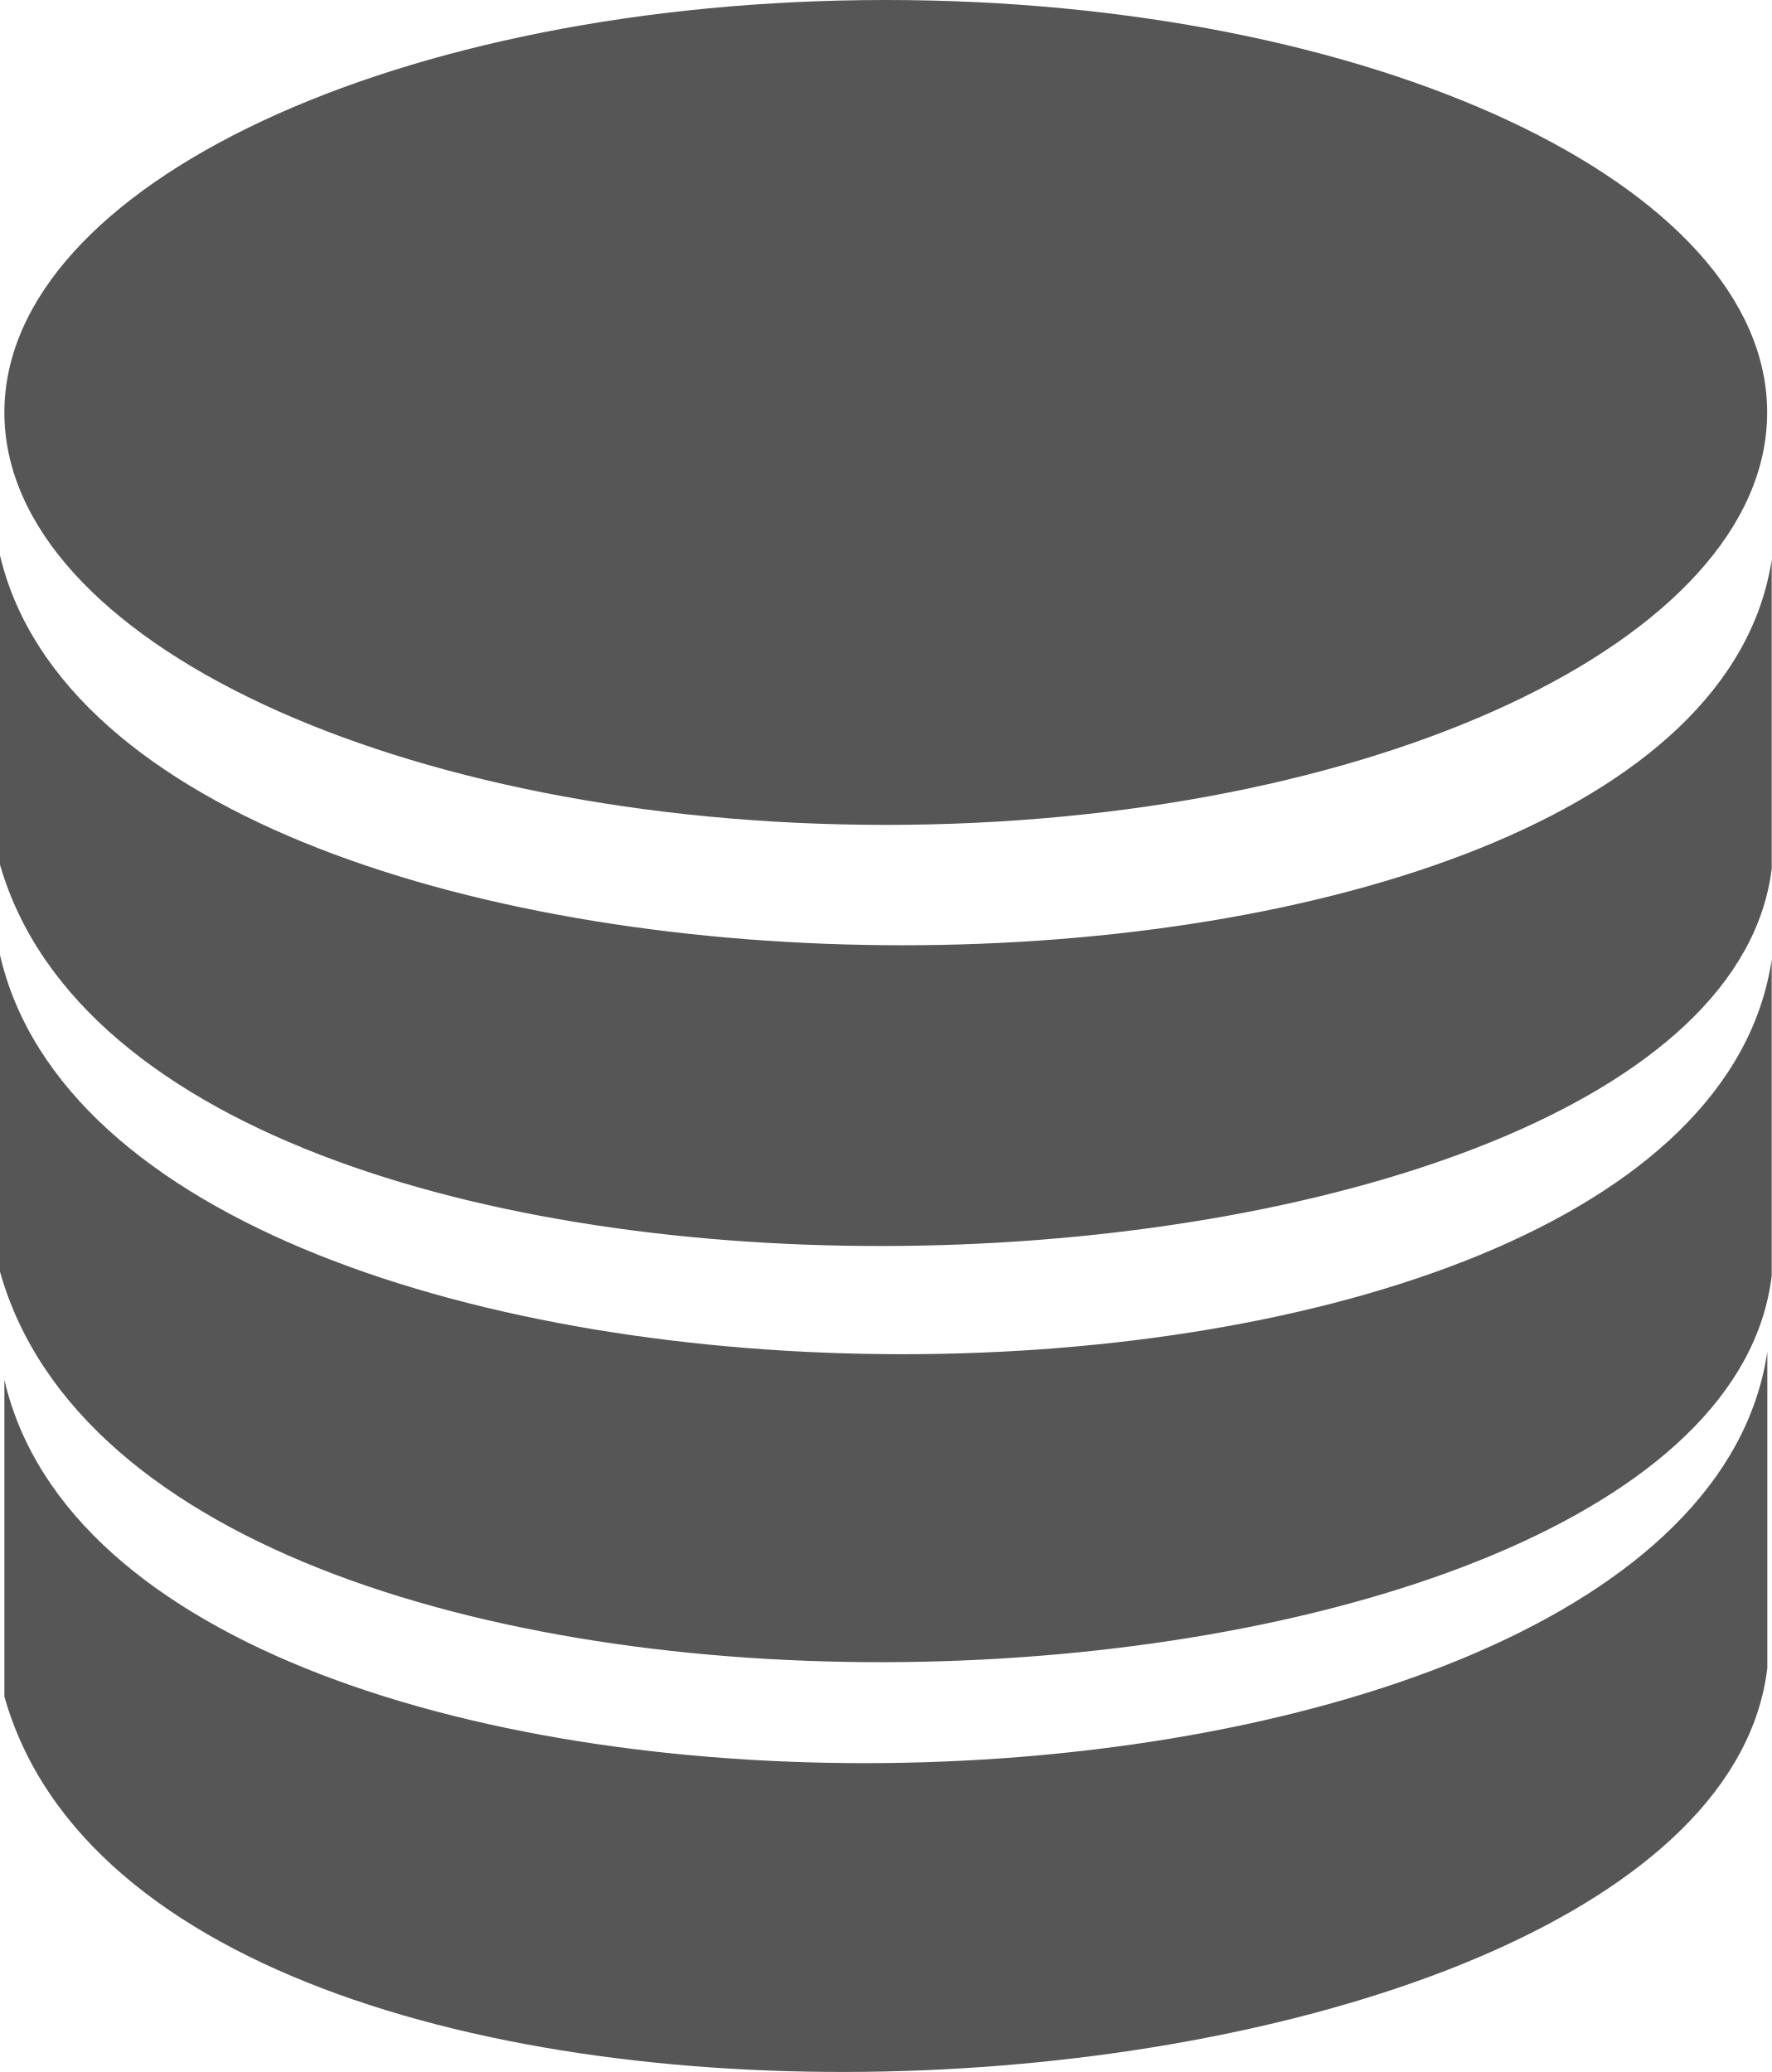
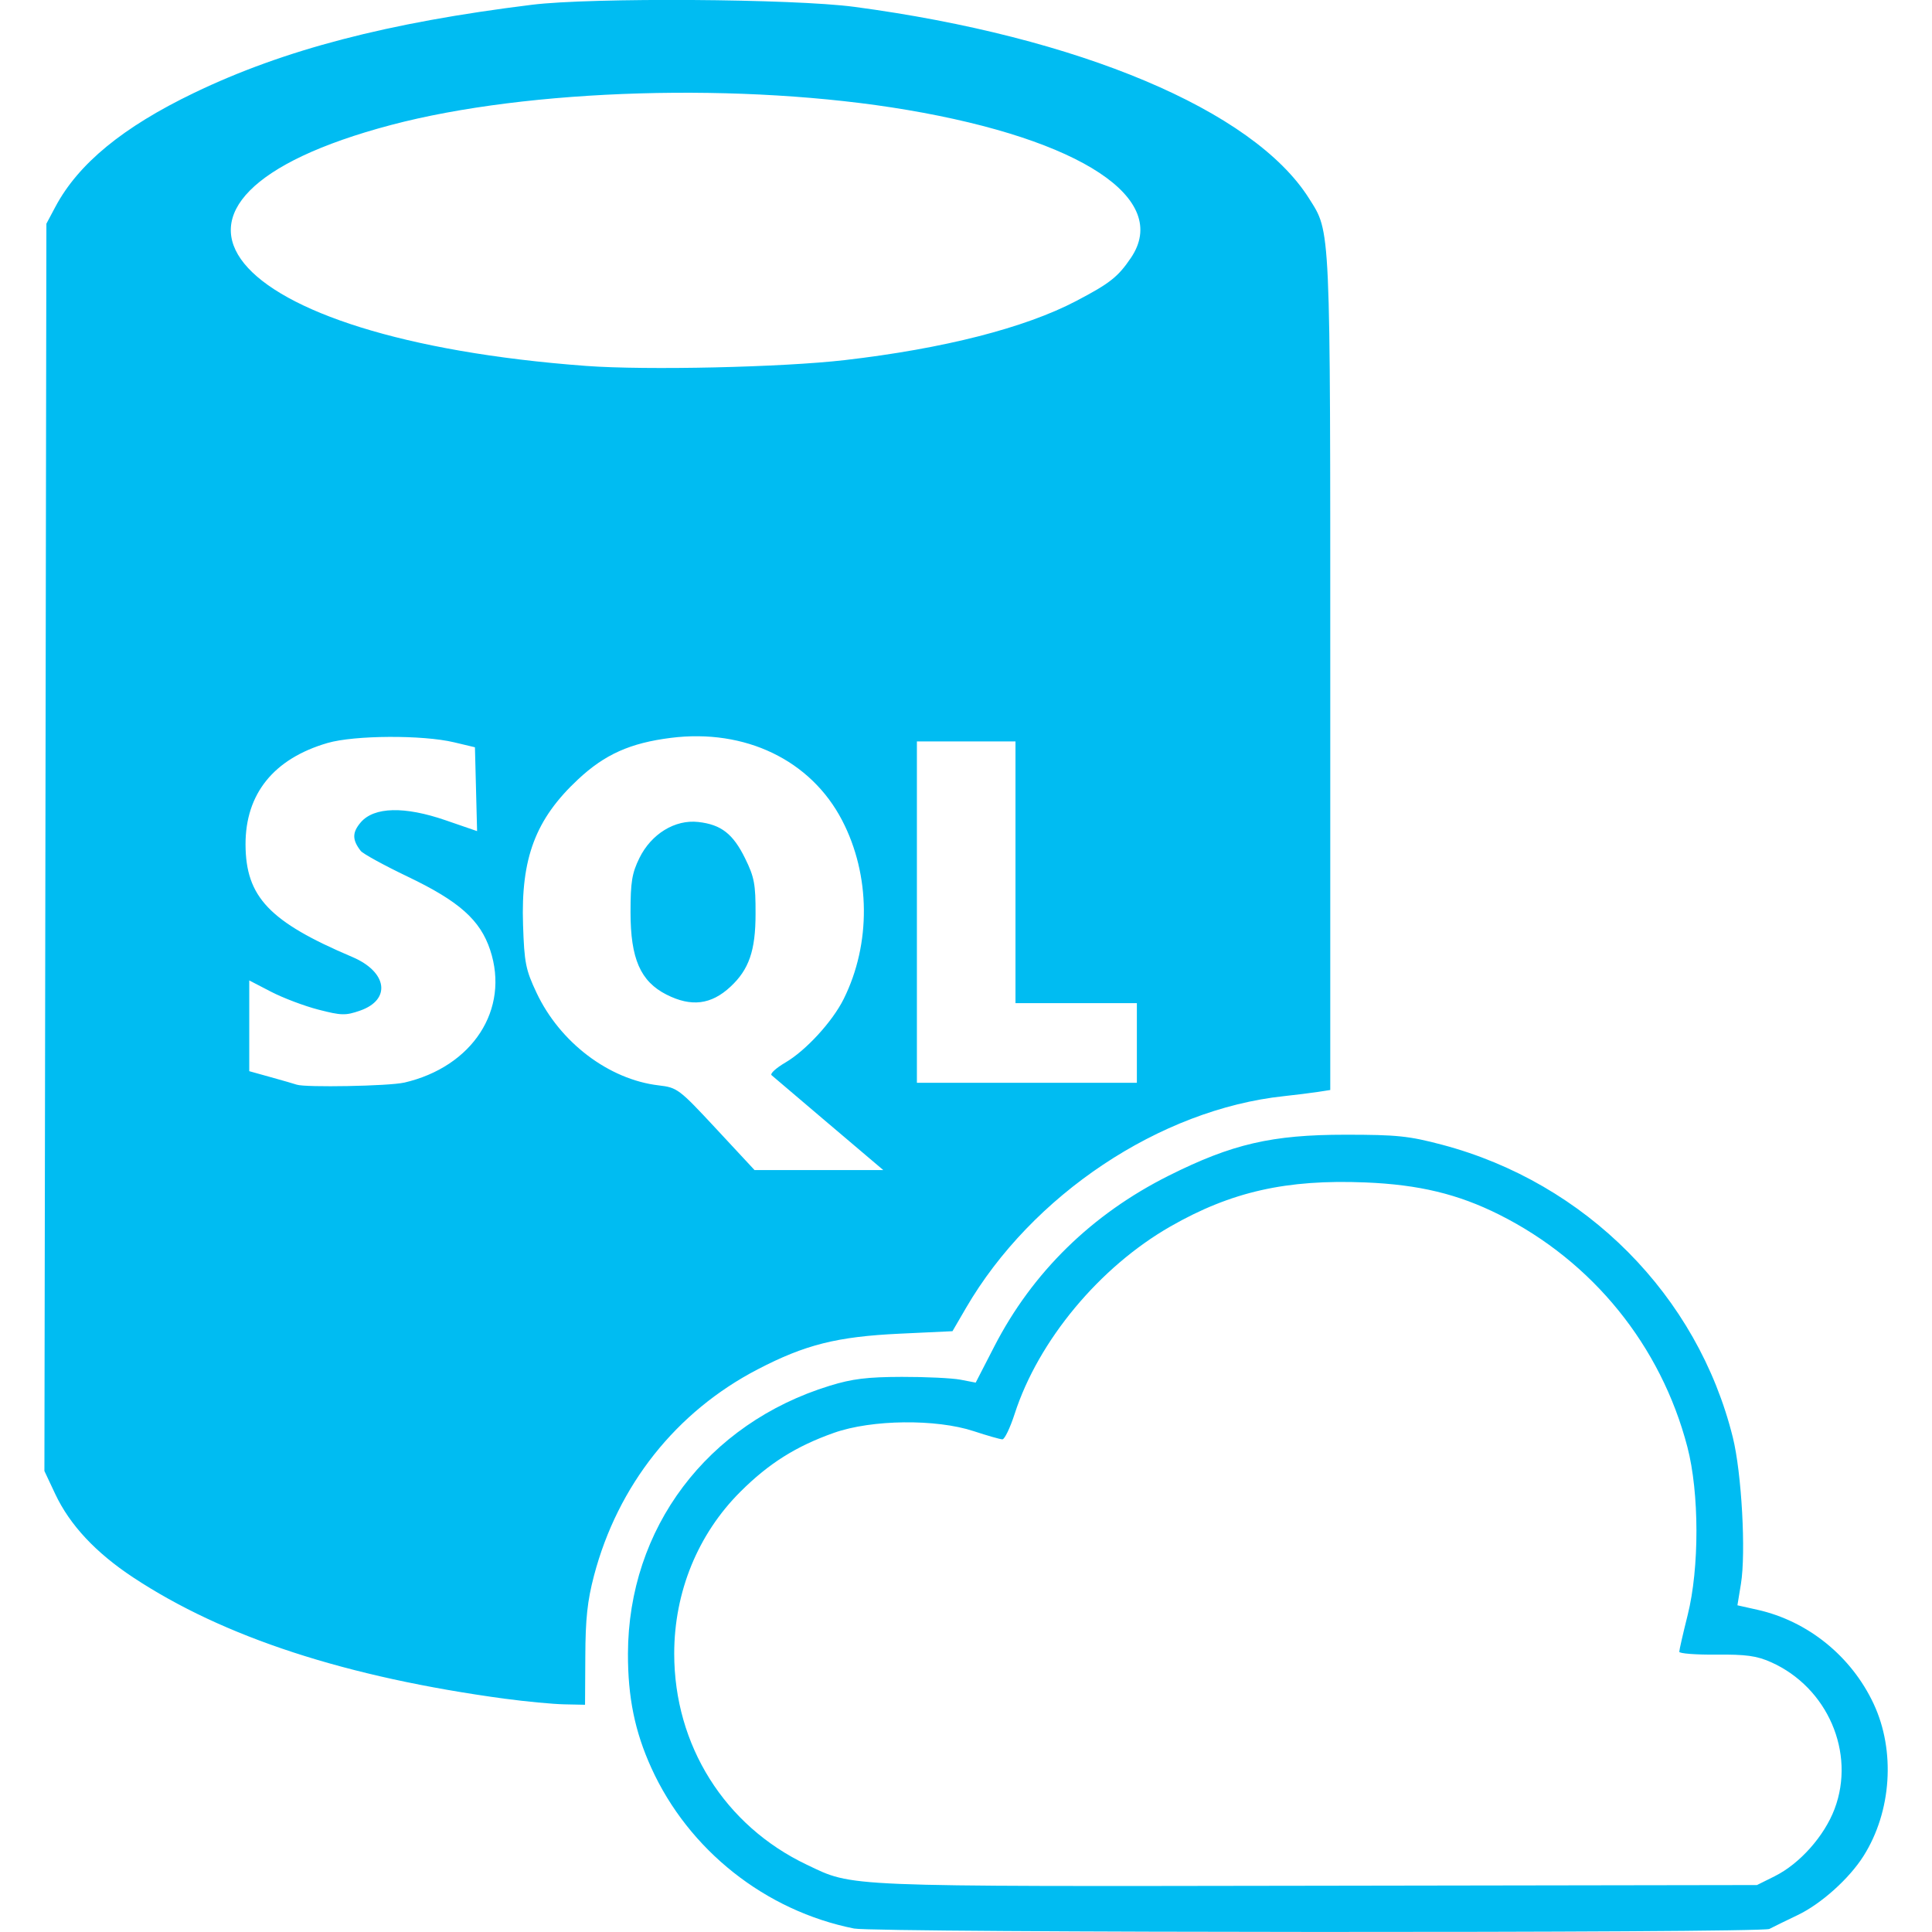
- <svg xmlns="http://www.w3.org/2000/svg" version="1.1" id="Layer_1" x="0px" y="0px" viewBox="0 0 105.07 122.88" style="enable-background:new 0 0 105.07 122.88" xml:space="preserve">
-   <style type="text/css">
-     .st0 {
-       fill-rule: evenodd;
-       clip-rule: evenodd;
-     }
-   </style>
-   <g>
-     <path fill="#565656" class="st0" d="M52.53,0c28.87,0,52.27,10.96,52.27,24.46c0,13.51-23.41,24.46-52.27,24.46c-28.86,0-52.27-10.96-52.27-24.46 C0.26,10.96,23.67,0,52.53,0L52.53,0z M0.26,81.83v18.78c9.3,33.03,101.18,26.65,104.55-1.69V80.16 C100.22,111.27,7.61,113.51,0.26,81.83L0.26,81.83L0.26,81.83z M0,32.94v18.34c9.3,32.26,101.69,27.9,105.07,0.23V33.18 C100.47,63.57,7.35,63.88,0,32.94L0,32.94z M0,56.64v18.78c9.3,33.03,101.69,28.57,105.07,0.23V56.89C100.47,88,7.35,88.32,0,56.64 L0,56.64z" />
-   </g>
+ <svg xmlns="http://www.w3.org/2000/svg" width="800px" height="800px" viewBox="-1.61 0 70 70">
+   <path d="m -68.256,544.144 c -3.223,-0.641 -6.005,-2.845 -7.357,-5.828 -0.595,-1.312 -0.848,-2.552 -0.844,-4.133 0.012,-4.544 2.869,-8.338 7.308,-9.706 0.818,-0.252 1.357,-0.318 2.611,-0.322 0.869,-0.002 1.828,0.044 2.13,0.102 l 0.55,0.106 0.676,-1.314 c 1.381,-2.682 3.534,-4.79 6.318,-6.184 2.296,-1.15 3.739,-1.484 6.404,-1.484 1.867,0 2.3,0.045 3.504,0.364 5.201,1.378 9.255,5.46 10.531,10.604 0.32,1.288 0.479,4.176 0.293,5.308 l -0.127,0.774 0.728,0.163 c 1.826,0.409 3.401,1.684 4.207,3.405 0.797,1.702 0.651,3.905 -0.365,5.514 -0.518,0.821 -1.535,1.734 -2.383,2.14 -0.435,0.208 -0.898,0.435 -1.029,0.504 -0.295,0.155 -32.375,0.141 -33.155,-0.014 z m 33.351,-1.899 c 0.903,-0.449 1.795,-1.452 2.166,-2.435 0.77,-2.039 -0.257,-4.408 -2.305,-5.319 -0.517,-0.23 -0.904,-0.283 -1.982,-0.273 -0.737,0.007 -1.34,-0.04 -1.34,-0.103 0,-0.064 0.137,-0.662 0.304,-1.329 0.428,-1.707 0.424,-4.429 -0.01,-6.092 -0.956,-3.666 -3.433,-6.724 -6.822,-8.419 -1.489,-0.745 -2.906,-1.086 -4.841,-1.165 -2.864,-0.117 -4.863,0.334 -7.067,1.595 -2.569,1.47 -4.784,4.134 -5.643,6.787 -0.165,0.51 -0.365,0.927 -0.445,0.926 -0.08,-9.6e-4 -0.547,-0.134 -1.038,-0.296 -1.367,-0.45 -3.698,-0.423 -5.062,0.059 -1.373,0.485 -2.362,1.107 -3.391,2.133 -1.543,1.538 -2.4,3.634 -2.4,5.87 0,3.32 1.829,6.231 4.804,7.646 1.71,0.813 1.118,0.789 18.485,0.762 l 15.941,-0.025 0.644,-0.32 z m -45.994,-6.426 c -5.767,-0.782 -10.206,-2.23 -13.49,-4.401 -1.355,-0.896 -2.29,-1.898 -2.818,-3.018 l -0.393,-0.835 0.036,-22.596 0.036,-22.596 0.328,-0.616 c 0.829,-1.556 2.446,-2.884 5.021,-4.123 3.255,-1.566 7.01,-2.546 12.241,-3.193 2.154,-0.267 9.47,-0.219 11.681,0.075 8.142,1.085 14.459,3.746 16.473,6.936 0.794,1.257 0.773,0.801 0.773,17.228 l 0,15.081 -0.447,0.069 c -0.246,0.038 -0.802,0.107 -1.237,0.154 -4.483,0.479 -9.133,3.578 -11.516,7.677 l -0.488,0.839 -1.917,0.09 c -2.265,0.107 -3.419,0.397 -5.141,1.292 -2.957,1.537 -5.07,4.202 -5.932,7.481 -0.238,0.906 -0.308,1.562 -0.313,2.92 l -0.01,1.752 -0.759,-0.016 c -0.418,-0.009 -1.378,-0.1 -2.134,-0.202 z m 11.724,-20.827 c -1.082,-0.918 -2.017,-1.714 -2.079,-1.768 -0.062,-0.054 0.163,-0.26 0.499,-0.457 0.746,-0.437 1.706,-1.483 2.114,-2.303 0.997,-2.003 0.974,-4.494 -0.058,-6.476 -1.135,-2.18 -3.51,-3.324 -6.201,-2.986 -1.474,0.185 -2.397,0.598 -3.37,1.509 -1.537,1.437 -2.069,2.848 -1.988,5.268 0.046,1.376 0.095,1.624 0.489,2.459 0.847,1.798 2.618,3.142 4.423,3.355 0.679,0.08 0.738,0.125 2.087,1.575 l 1.388,1.493 2.332,0 2.332,0 -1.967,-1.669 z m -5.885,-4.687 c -0.945,-0.48 -1.304,-1.301 -1.304,-2.985 0,-1.096 0.053,-1.416 0.322,-1.964 0.431,-0.875 1.29,-1.401 2.133,-1.306 0.829,0.093 1.26,0.429 1.698,1.321 0.333,0.678 0.381,0.934 0.377,2.013 0,1.331 -0.24,2.014 -0.91,2.636 -0.699,0.651 -1.42,0.739 -2.317,0.284 z m -9.509,3.19 c 2.485,-0.573 3.835,-2.654 3.119,-4.809 -0.36,-1.085 -1.122,-1.763 -2.982,-2.653 -0.859,-0.411 -1.627,-0.832 -1.707,-0.935 -0.313,-0.402 -0.312,-0.668 0,-1.034 0.484,-0.563 1.586,-0.59 3.078,-0.075 l 1.138,0.392 -0.039,-1.519 -0.039,-1.519 -0.756,-0.18 c -1.143,-0.272 -3.614,-0.258 -4.586,0.025 -1.949,0.568 -2.976,1.842 -2.97,3.683 0.01,1.895 0.861,2.794 3.868,4.07 1.272,0.54 1.418,1.549 0.281,1.944 -0.526,0.183 -0.676,0.179 -1.509,-0.036 -0.509,-0.131 -1.28,-0.423 -1.715,-0.648 l -0.79,-0.41 0,1.644 0,1.644 0.79,0.22 c 0.435,0.121 0.852,0.241 0.928,0.268 0.314,0.109 3.344,0.052 3.888,-0.073 z m 26.551,-1.438 0,-1.443 -2.199,0 -2.199,0 0,-4.741 0,-4.741 -1.786,0 -1.786,0 0,6.184 0,6.184 3.985,0 3.985,0 0,-1.443 z m -10.582,-24.742 c 3.583,-0.415 6.524,-1.166 8.383,-2.141 1.221,-0.64 1.514,-0.871 1.983,-1.563 1.452,-2.139 -1.799,-4.29 -8.099,-5.359 -5.919,-1.004 -13.719,-0.777 -18.711,0.545 -10.3,2.728 -6.24,7.741 7.072,8.729 2.185,0.162 7.109,0.051 9.372,-0.211 z" fill="#00bcf2" transform="translate(97.599 -474.268)" />
</svg>
